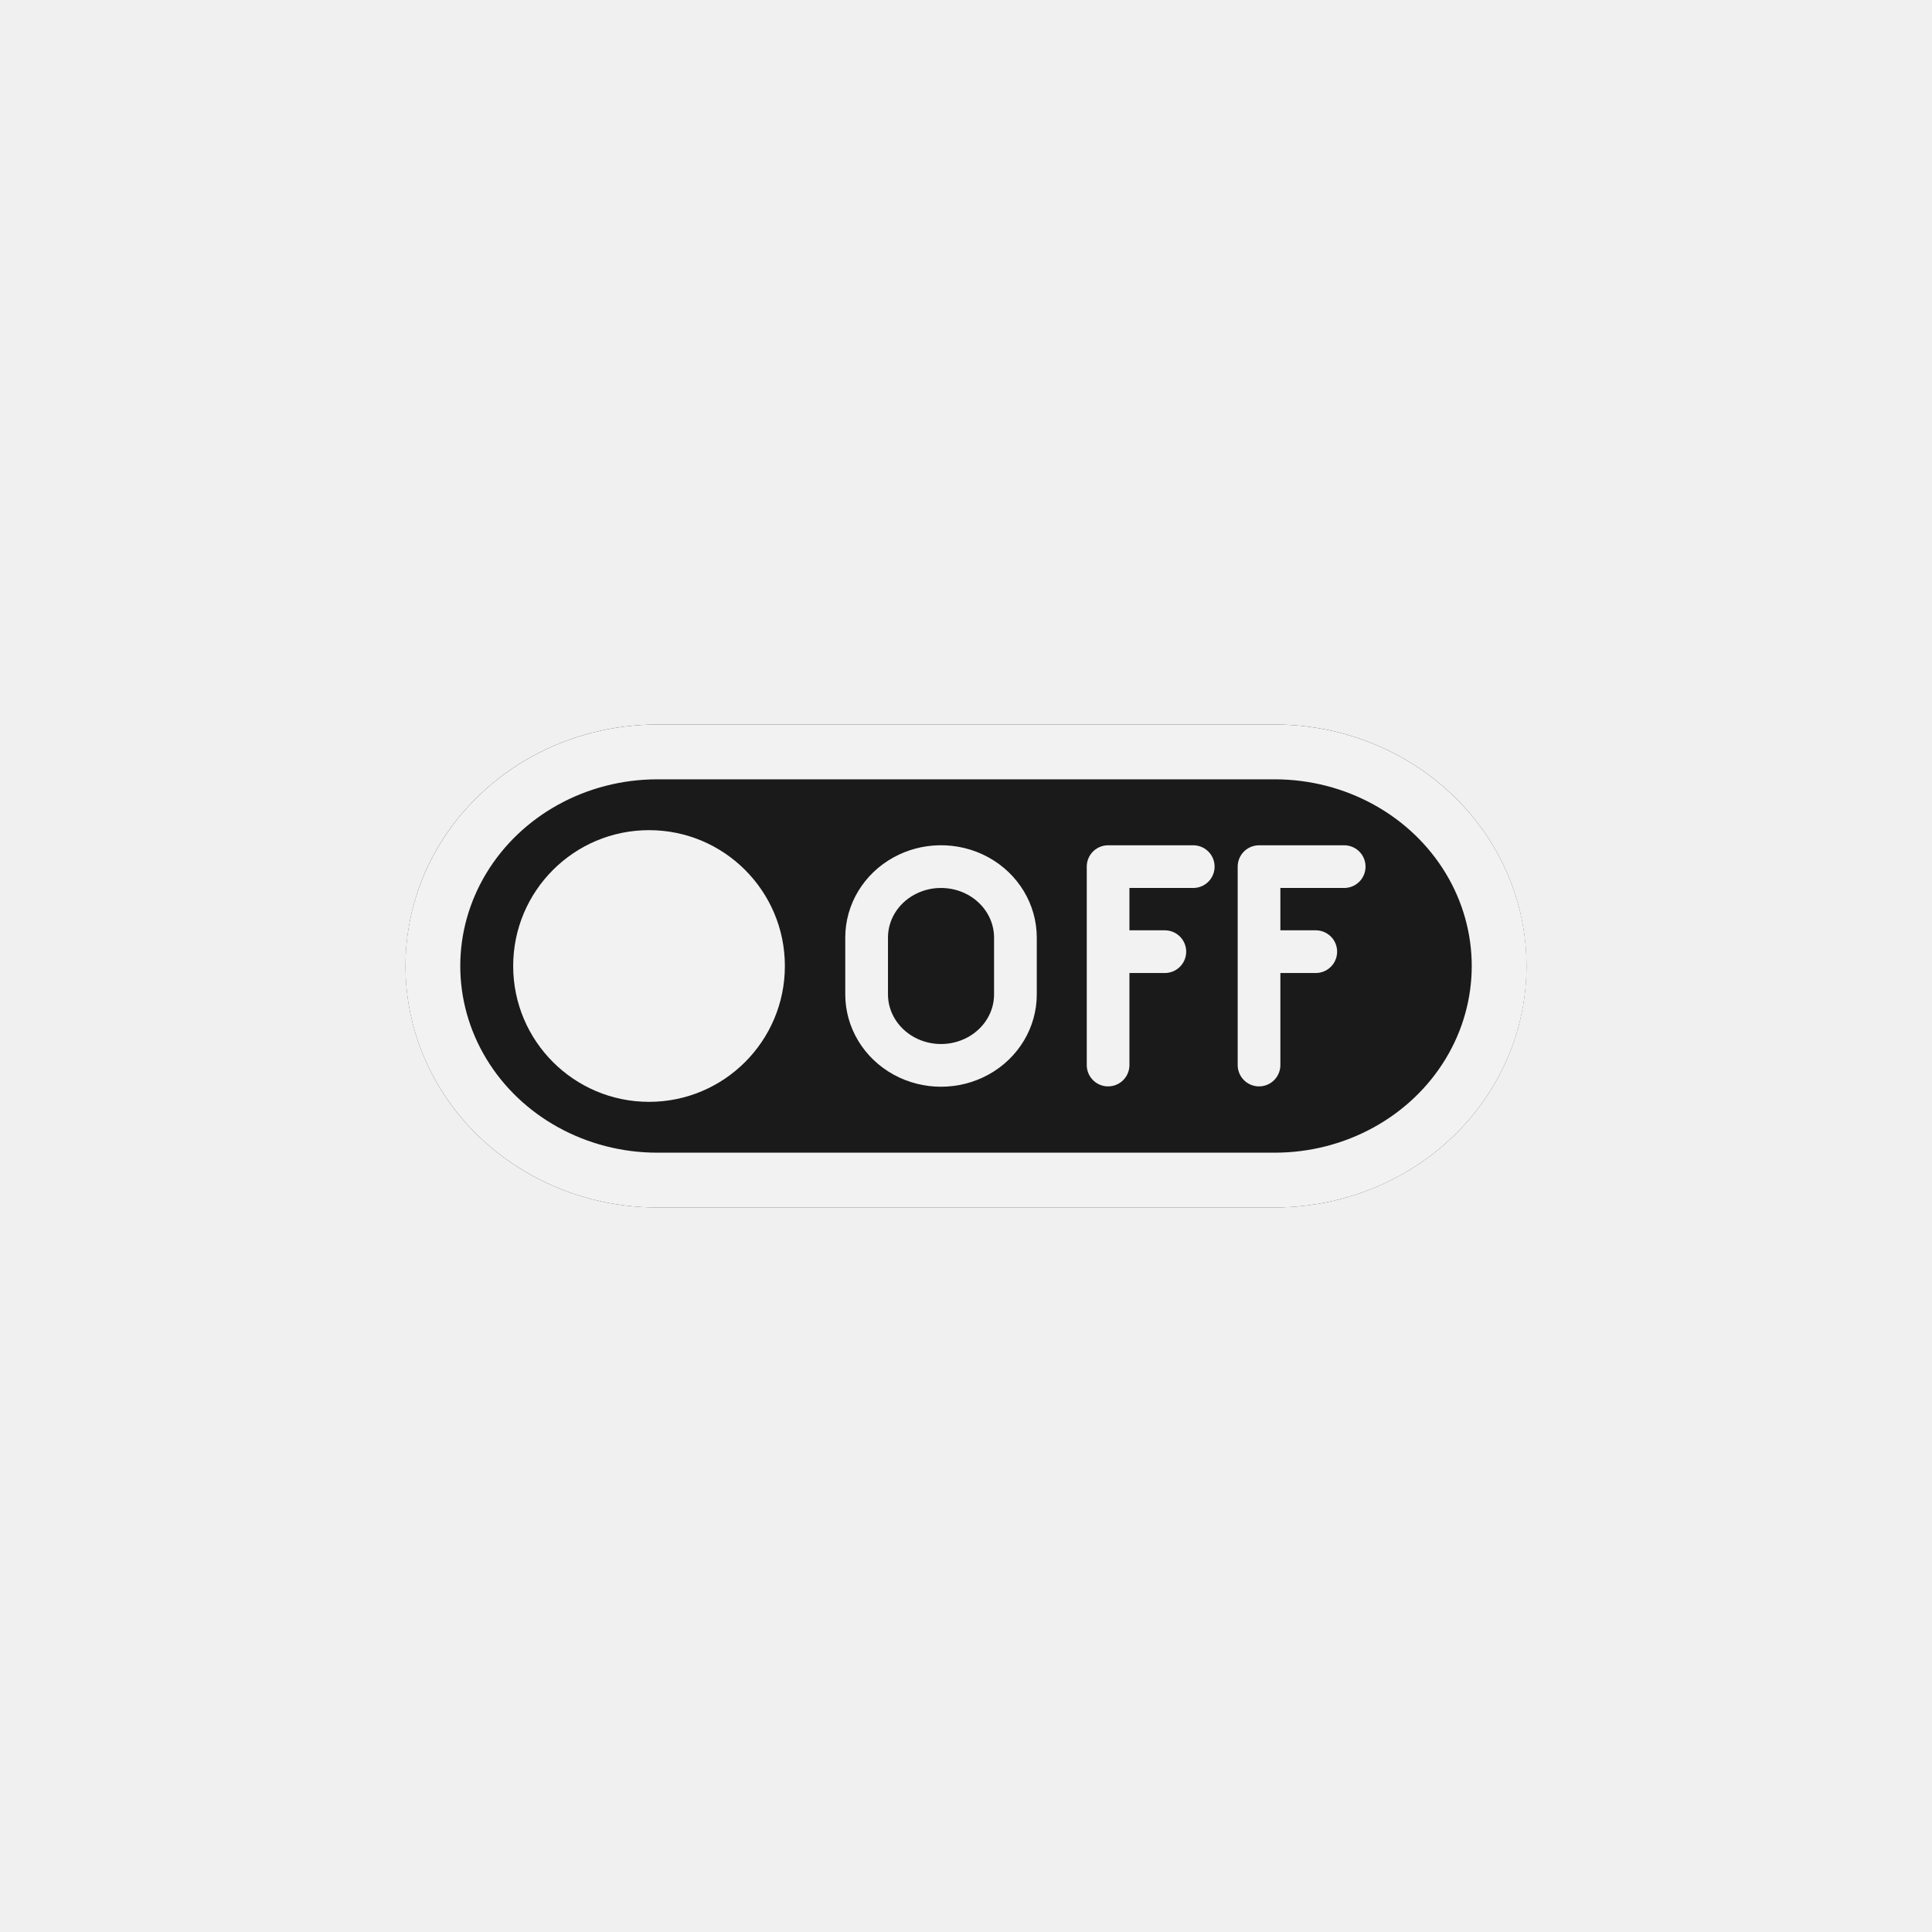
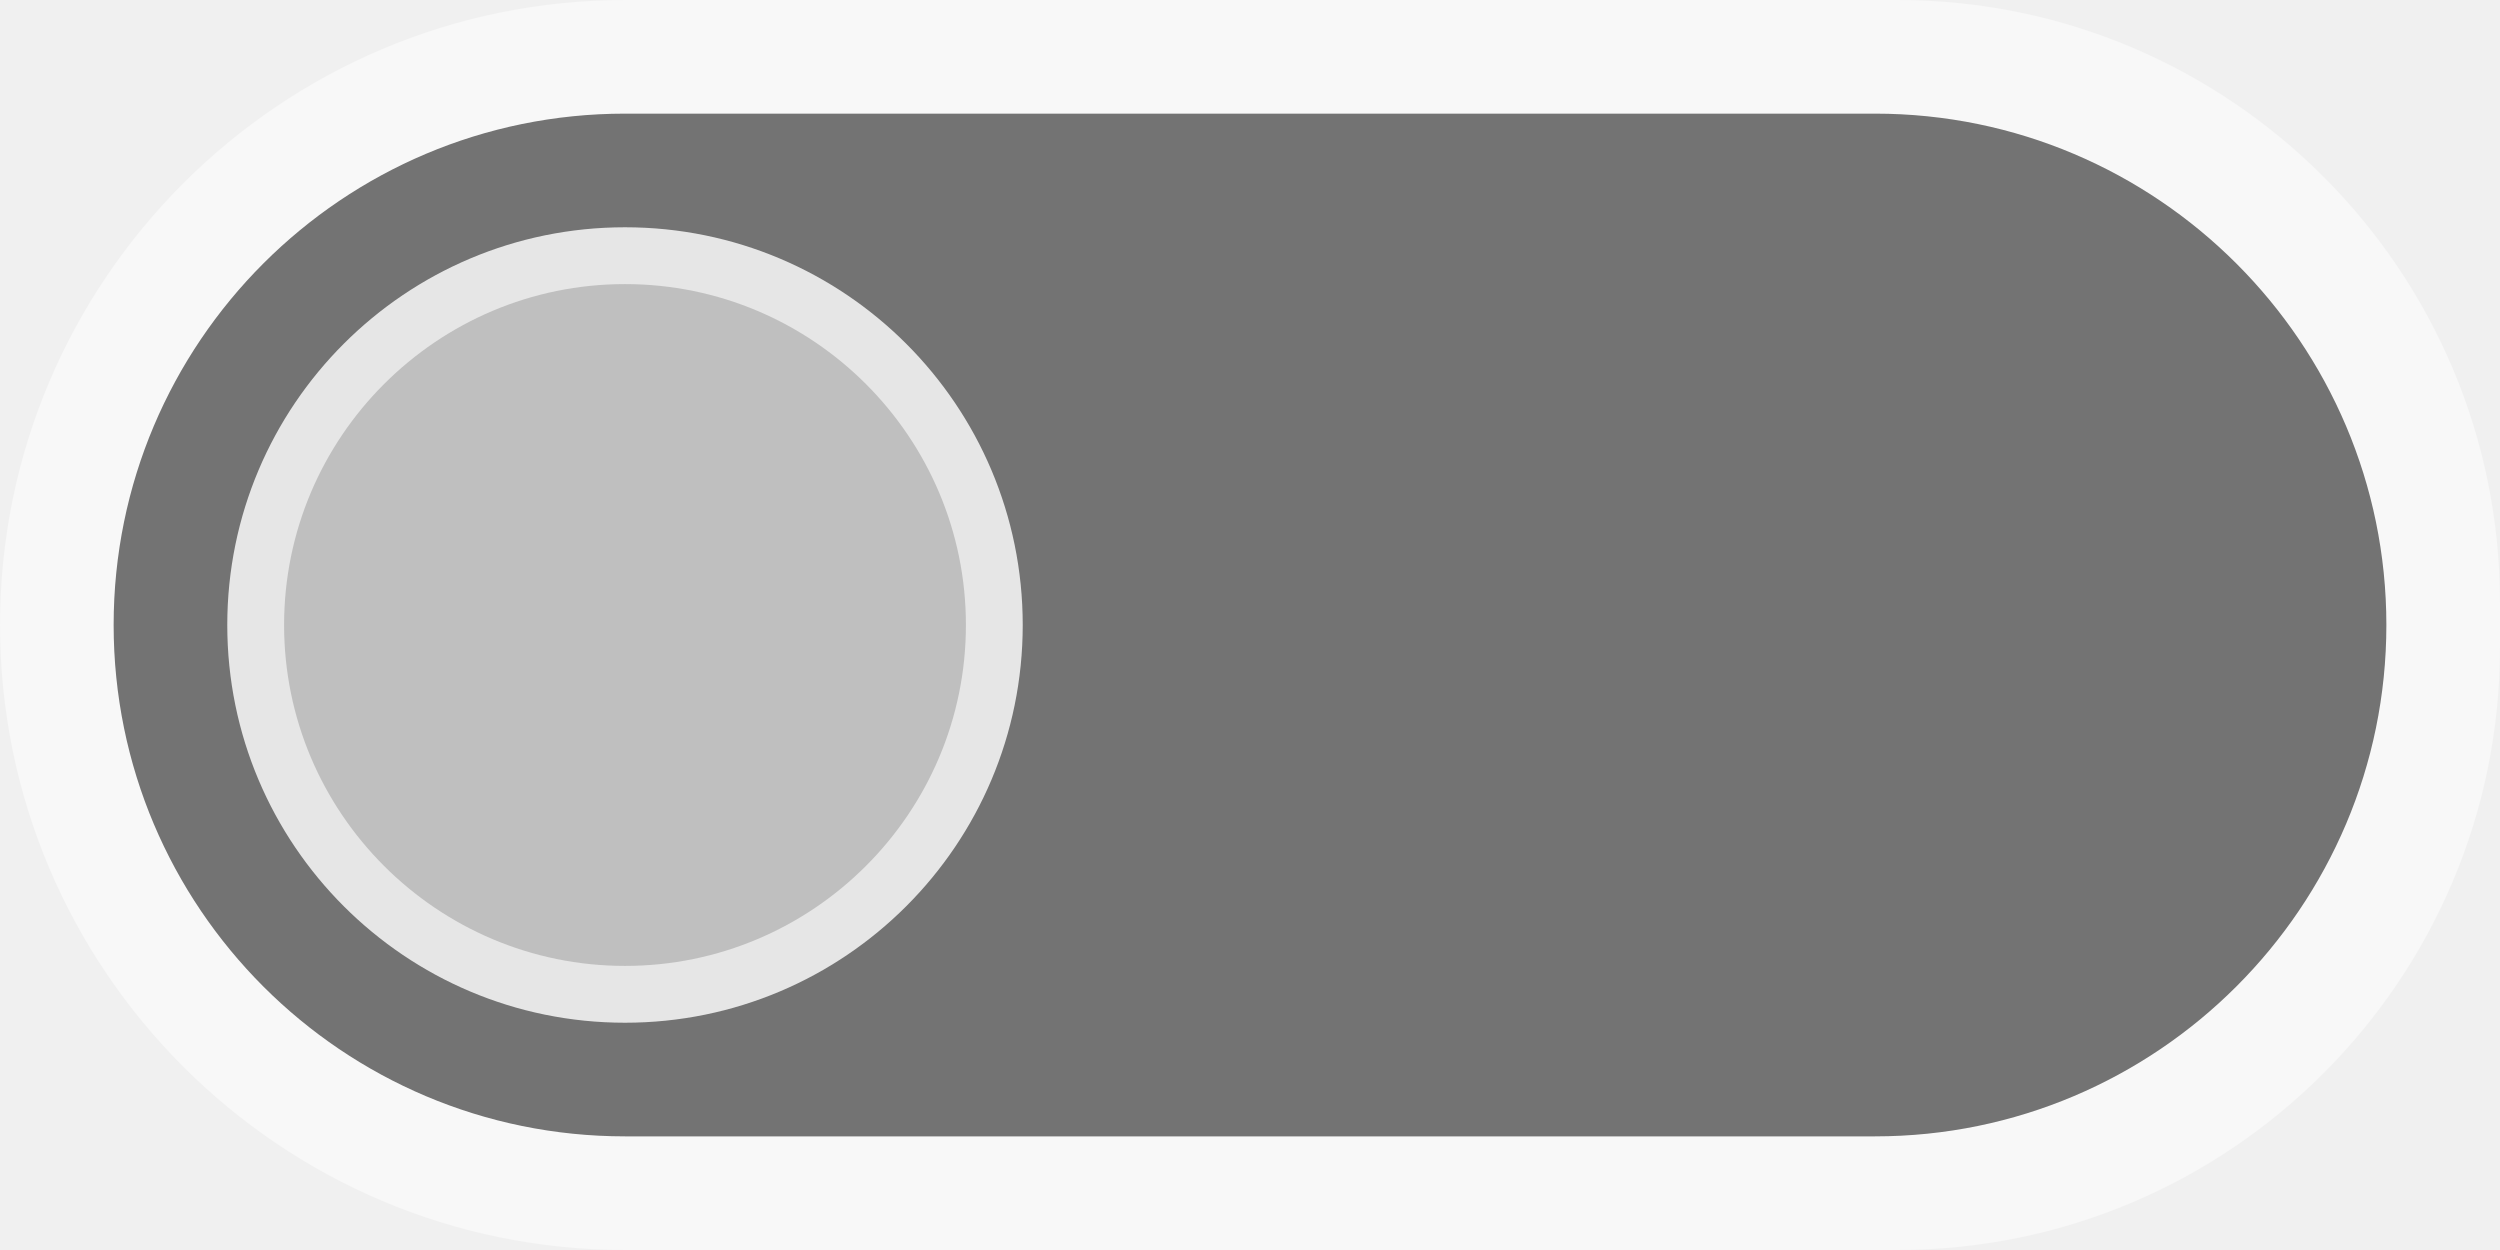
- <svg xmlns="http://www.w3.org/2000/svg" version="1.1" id="Calque_1" x="0px" y="0px" width="64px" height="64px" viewBox="0 0 64 64" enable-background="new 0 0 64 64" xml:space="preserve">
+ <svg xmlns="http://www.w3.org/2000/svg" viewBox="0 0 234.666 117.333" height="117.333" width="234.666" xml:space="preserve" id="svg2" version="1.1">
  <defs id="defs6">
-     <pattern y="0" x="0" height="6" width="6" patternUnits="userSpaceOnUse" id="EMFhbasepattern" />
+     <clipPath id="clipPath18" clipPathUnits="userSpaceOnUse">
+       <path id="path16" d="M 0,256 H 256 V 0 H 0 Z" />
+     </clipPath>
+     <clipPath id="clipPath26" clipPathUnits="userSpaceOnUse">
+       <path id="path24" d="M 40,172 H 216 V 84 H 40 Z" />
+     </clipPath>
  </defs>
-   <path style="color:#000000;font-style:normal;font-variant:normal;font-weight:normal;font-stretch:normal;font-size:medium;line-height:normal;font-family:sans-serif;font-variant-ligatures:normal;font-variant-position:normal;font-variant-caps:normal;font-variant-numeric:normal;font-variant-alternates:normal;font-feature-settings:normal;text-indent:0;text-align:start;text-decoration:none;text-decoration-line:none;text-decoration-style:solid;text-decoration-color:#000000;letter-spacing:normal;word-spacing:normal;text-transform:none;writing-mode:lr-tb;direction:ltr;text-orientation:mixed;dominant-baseline:auto;baseline-shift:baseline;text-anchor:start;white-space:normal;shape-padding:0;clip-rule:nonzero;display:inline;overflow:visible;visibility:visible;opacity:1;isolation:auto;mix-blend-mode:normal;color-interpolation:sRGB;color-interpolation-filters:linearRGB;solid-color:#000000;solid-opacity:1;vector-effect:none;fill:#1a1a1a;fill-opacity:1;fill-rule:nonzero;stroke:none;stroke-width:1.816;stroke-linecap:butt;stroke-linejoin:miter;stroke-miterlimit:4;stroke-dasharray:none;stroke-dashoffset:0;stroke-opacity:1;color-rendering:auto;image-rendering:auto;shape-rendering:auto;text-rendering:auto;enable-background:accumulate" d="m 21.775,24 c -2.965,1.66e-4 -5.717,1.508 -7.217,3.984 -1.499,2.477 -1.499,5.554 0,8.031 1.499,2.477 4.252,3.984 7.217,3.984 h 20.449 c 2.965,-1.66e-4 5.717,-1.508 7.217,-3.984 1.499,-2.477 1.499,-5.554 0,-8.031 C 47.942,25.508 45.189,24 42.225,24 Z" id="path818" />
-   <path style="fill:#1a1a1a;fill-opacity:0;stroke:#f2f2f2;stroke-width:1.816;stroke-miterlimit:4;stroke-dasharray:none;stroke-opacity:1" d="m 42.225,39.092 c 2.657,-1.49e-4 5.111,-1.352 6.44,-3.546 1.328,-2.194 1.328,-4.898 0,-7.092 -1.328,-2.194 -3.783,-3.546 -6.44,-3.546 H 21.775 c -2.657,1.49e-4 -5.111,1.352 -6.44,3.546 -1.328,2.194 -1.328,4.898 0,7.092 1.328,2.194 3.783,3.546 6.44,3.546 z" id="path2989-7" />
-   <circle style="fill:#f2f2f2;fill-opacity:1;stroke:none;stroke-width:0.898" id="path3795-8" cx="-21.5" cy="32" transform="scale(-1,1)" r="4.5" />
-   <path id="path845" d="m 41.707,35.281 v -3.756 h 1.88 -1.88 v -2.817 h 2.821" style="opacity:1;vector-effect:none;fill:none;fill-opacity:1;stroke:#f2f2f2;stroke-width:1.414;stroke-linecap:round;stroke-linejoin:round;stroke-miterlimit:4;stroke-dasharray:none;stroke-dashoffset:0;stroke-opacity:1" />
-   <path style="opacity:1;vector-effect:none;fill:none;fill-opacity:1;stroke:#f2f2f2;stroke-width:1.414;stroke-linecap:round;stroke-linejoin:round;stroke-miterlimit:4;stroke-dasharray:none;stroke-dashoffset:0;stroke-opacity:1" d="m 36.707,35.281 v -3.756 h 1.88 -1.88 v -2.817 h 2.821" id="path829" />
-   <path style="fill:none;stroke:#f2f2f2;stroke-width:1.415;stroke-linecap:round;stroke-linejoin:round;stroke-miterlimit:4;stroke-dasharray:none;stroke-opacity:1" d="m 33.637,31.059 c 3.35e-4,-0.84 -0.47,-1.617 -1.232,-2.037 -0.392,-0.216 -0.838,-0.324 -1.29,-0.314 -0.413,0.009 -0.817,0.117 -1.175,0.314 -0.763,0.42 -1.233,1.197 -1.232,2.037 v 1.881 c -3.35e-4,0.84 0.47,1.617 1.232,2.037 0.763,0.42 1.702,0.42 2.465,0 0.763,-0.42 1.233,-1.197 1.232,-2.037 z" id="path3828" />
+   <g transform="matrix(1.333333,0,0,-1.333333,-53.33333,229.3333)" id="g10">
+     <g id="g12">
+       <g clip-path="url(#clipPath18)" id="g14">
+         <g id="g20">
+           <g id="g22" />
+           <g id="g34">
+             <g style="opacity:0.5" id="g32" clip-path="url(#clipPath26)">
+               <g id="g30" transform="translate(173.6016,172)">
+                 <path id="path28" style="fill:#ffffff;fill-opacity:1;fill-rule:nonzero;stroke:none" d="m 0,0 h -1.602 -41.601 -46.399 c -24.261,0 -44,-19.738 -44,-44 0,-24.262 19.739,-44 44,-44 H -43.203 -1.602 0 c 23.379,0 42.398,19.02 42.398,42.398 v 3.204 C 42.398,-19.02 23.379,0 0,0" />
+               </g>
+             </g>
+           </g>
+         </g>
+         <g transform="translate(172,164)" id="g36">
+           <path id="path38" style="fill:#737373;fill-opacity:1;fill-rule:nonzero;stroke:none" d="m 0,0 h -88 c -19.882,0 -36,-16.118 -36,-36 0,-19.882 16.118,-36 36,-36 H 0 c 19.851,0 36,16.149 36,36 C 36,-16.149 19.851,0 0,0" />
+         </g>
+         <g transform="translate(84,156)" id="g40">
+           <path id="path42" style="fill:#e6e6e6;fill-opacity:1;fill-rule:nonzero;stroke:none" d="m 0,0 c -15.464,0 -28,-12.536 -28,-28 0,-15.464 12.536,-28 28,-28 15.464,0 28,12.536 28,28 C 28,-12.536 15.464,0 0,0" />
+         </g>
+         <g transform="translate(84,152)" id="g44">
+           <path id="path46" style="fill:#bfbfbf;fill-opacity:1;fill-rule:nonzero;stroke:none" d="m 0,0 c 13.234,0 24,-10.766 24,-24 0,-13.233 -10.766,-24 -24,-24 -13.234,0 -24,10.767 -24,24 0,13.234 10.766,24 24,24" />
+         </g>
+       </g>
+     </g>
+   </g>
</svg>
